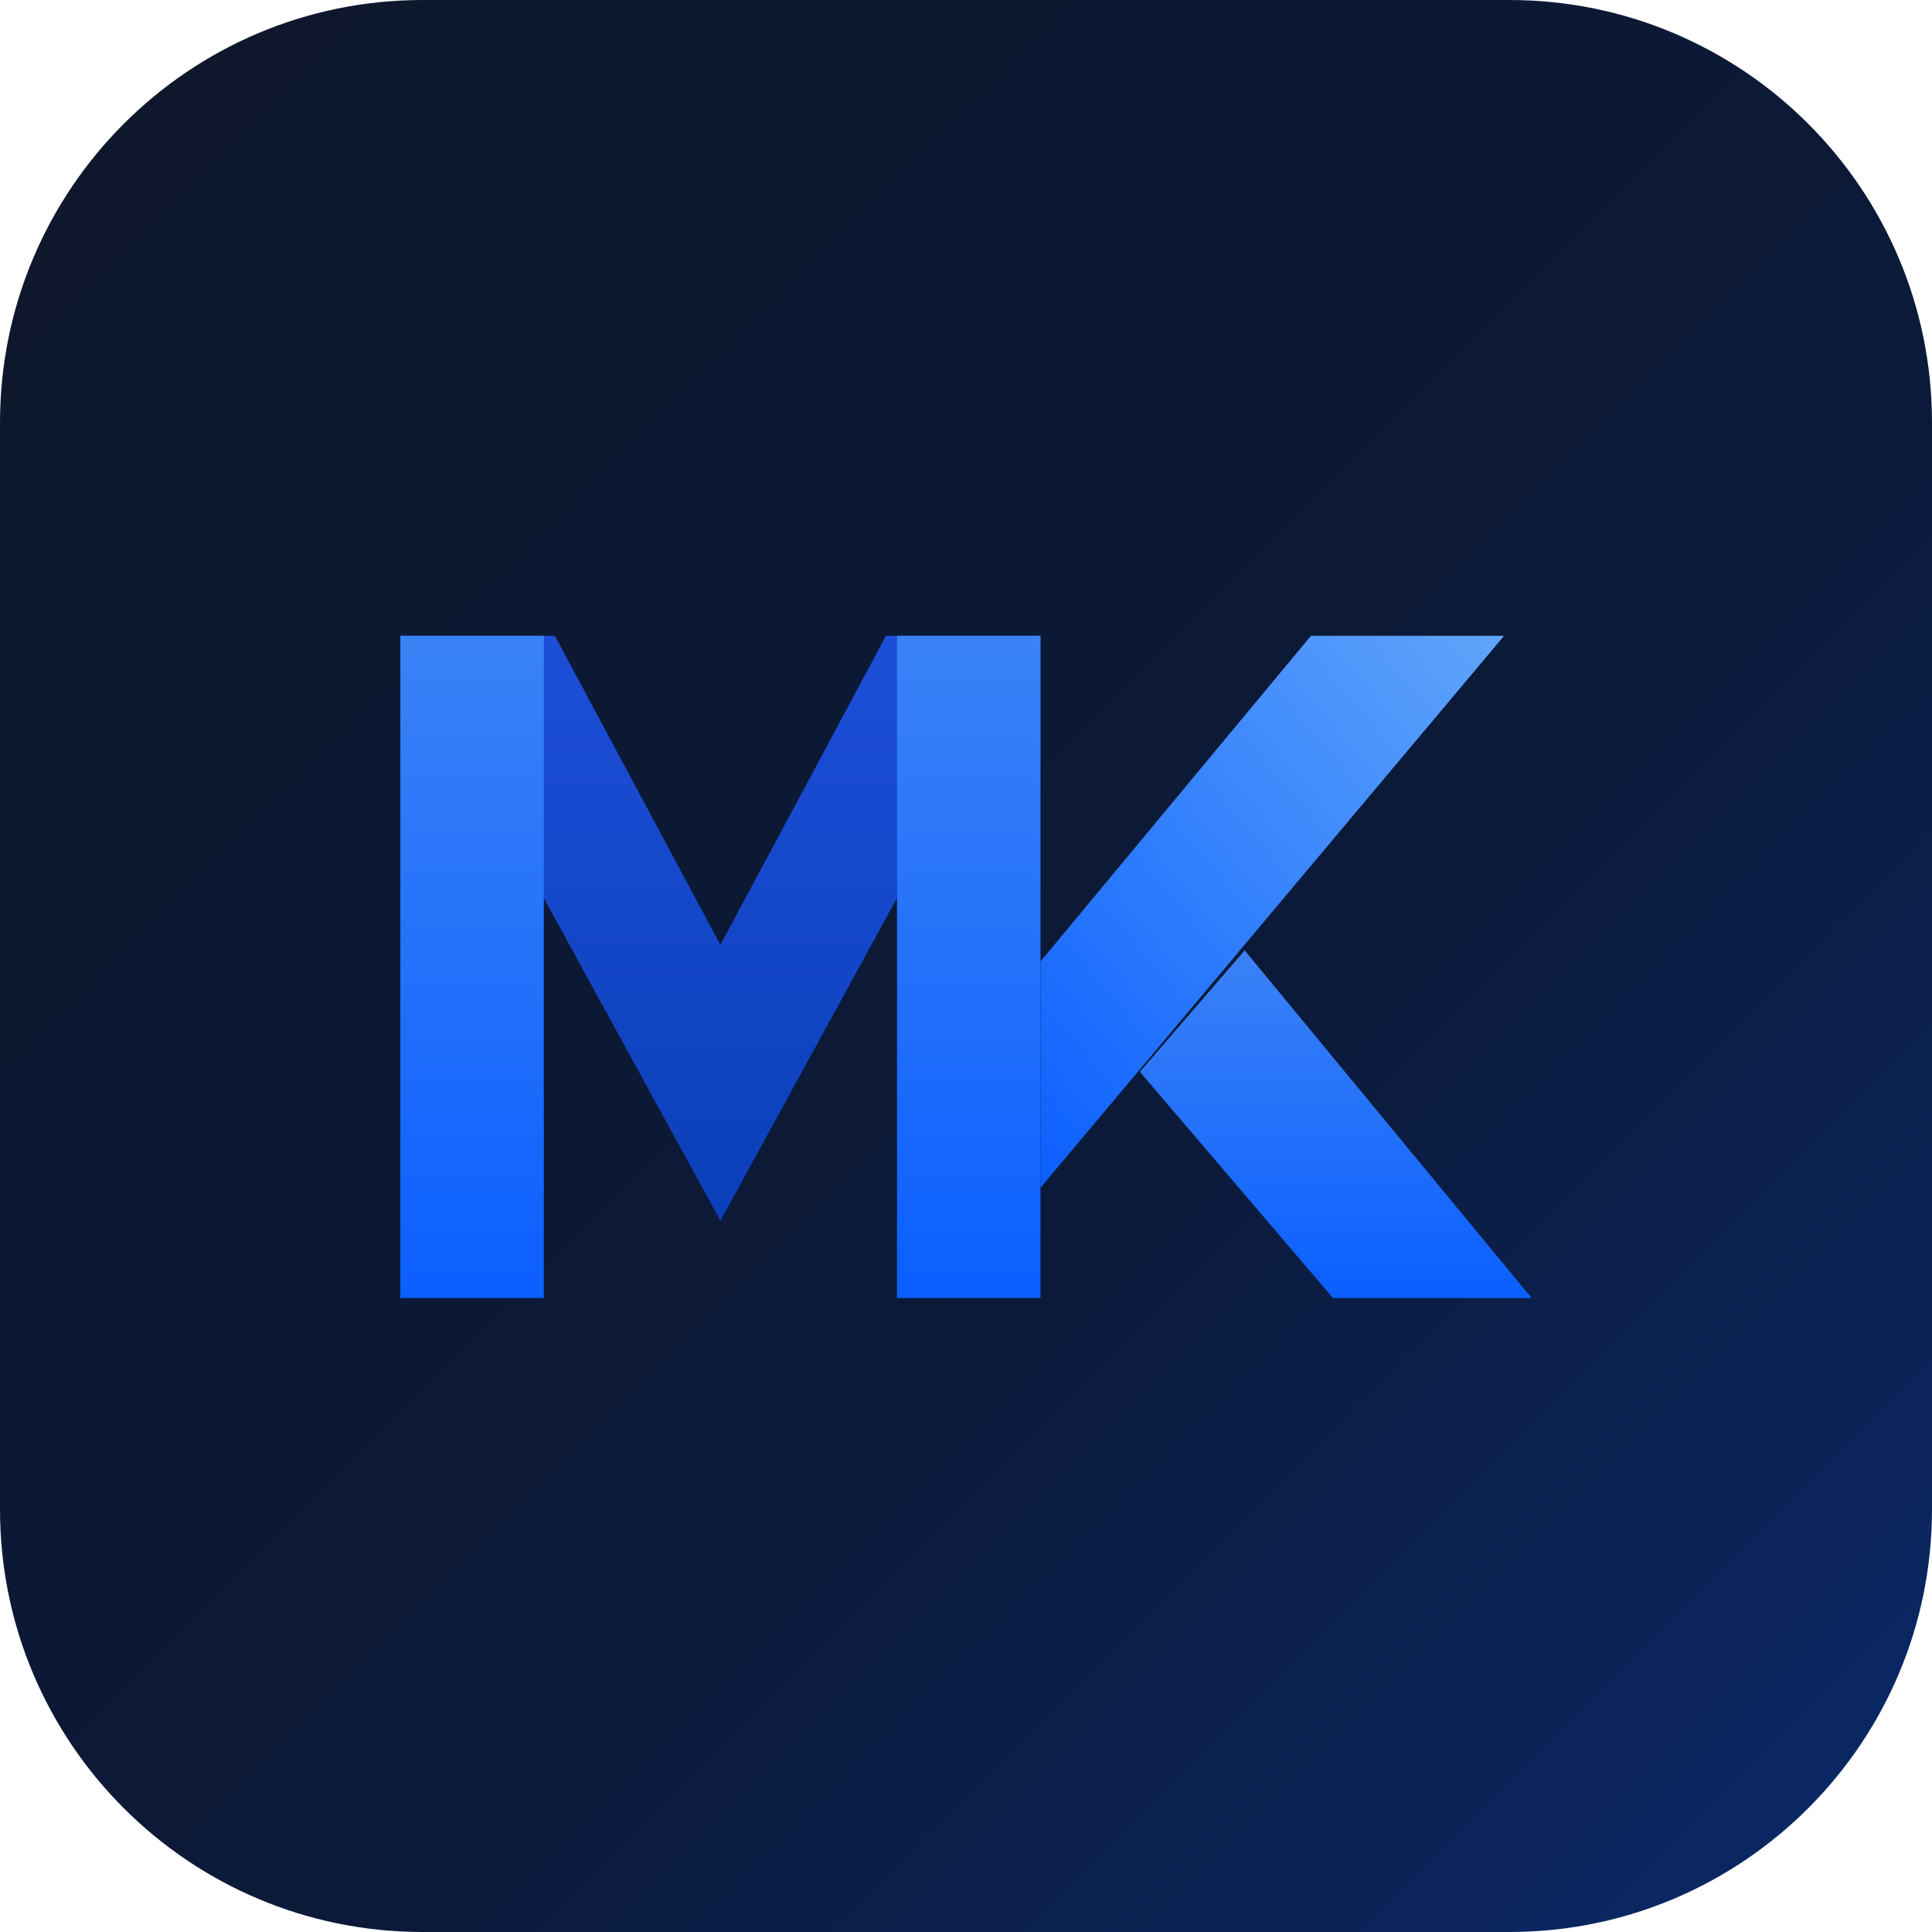
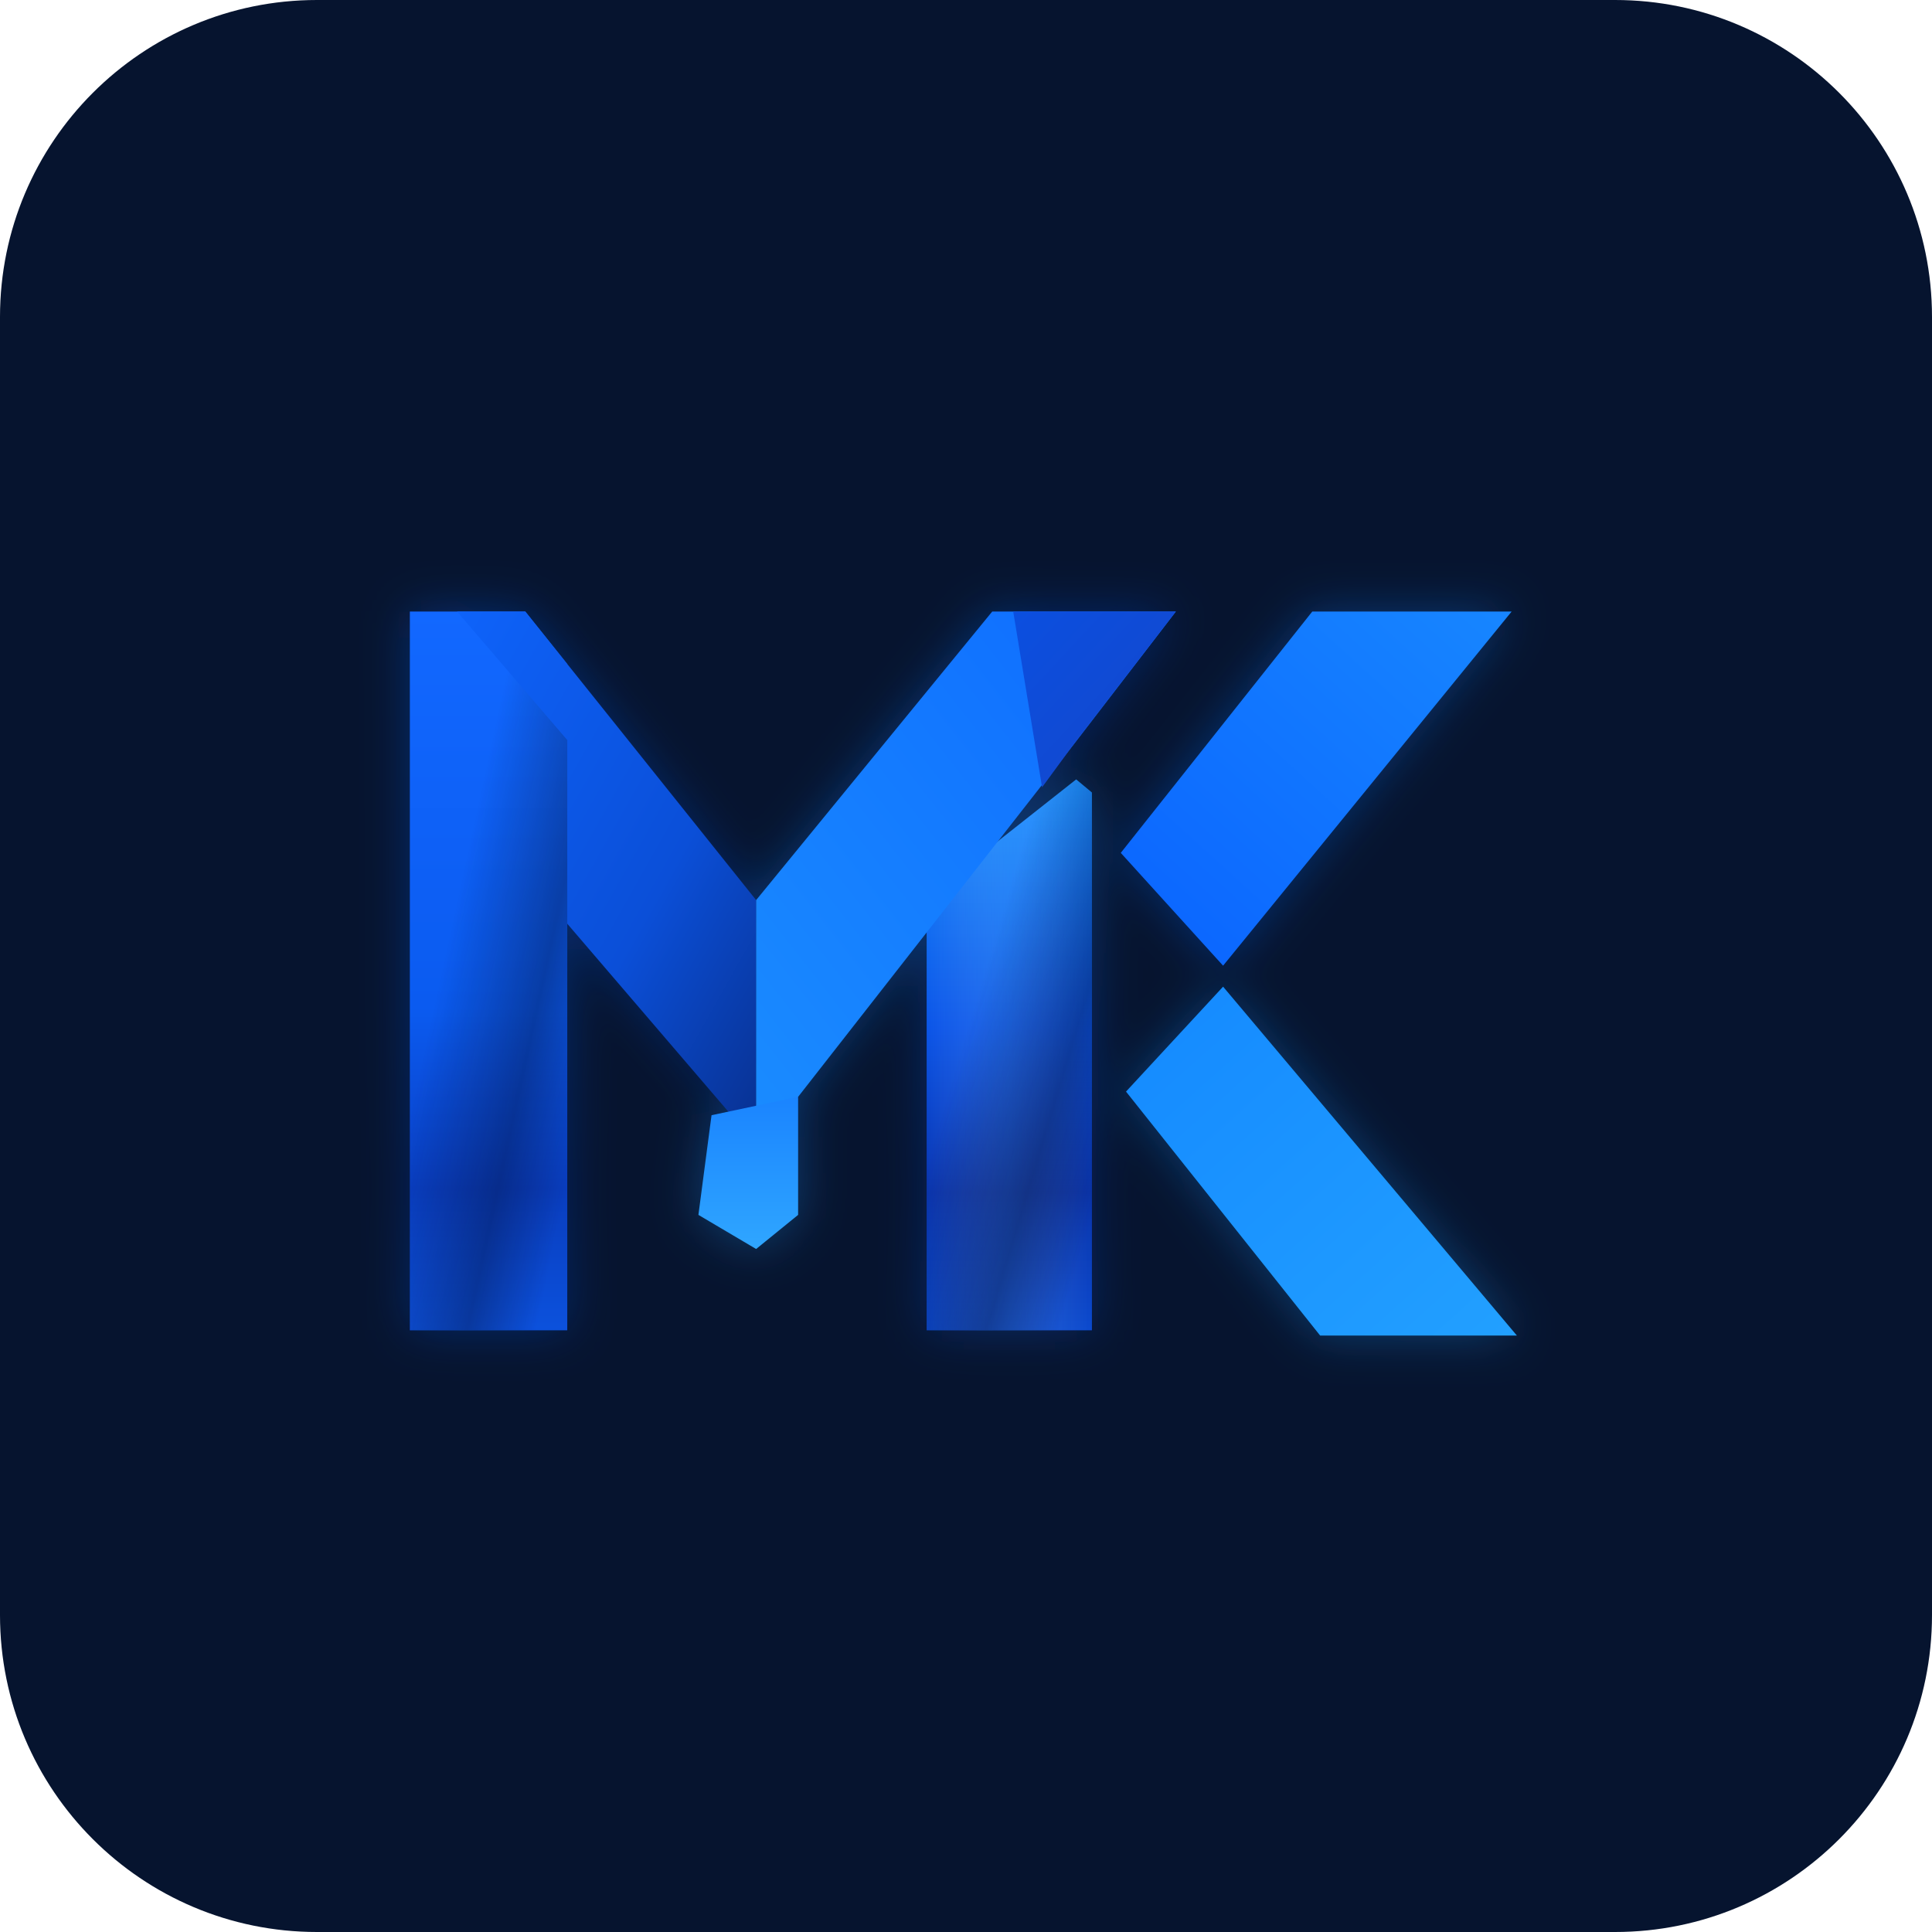
<svg xmlns="http://www.w3.org/2000/svg" viewBox="0 0 1024 1024" width="1024" height="1024">
-   <defs>
-     <linearGradient id="bg" x1="0" y1="0" x2="1" y2="1">
-       <stop offset="0" stop-color="#0F172A" />
-       <stop offset="0.6" stop-color="#0B1A3A" />
-       <stop offset="1" stop-color="#0B2A6B" />
-     </linearGradient>
-   </defs>
-   <rect width="1024" height="1024" rx="224" fill="url(#bg)" />
-   <svg x="212" y="337" width="600" height="351" viewBox="0 0 410 240">
+   <rect width="1024" height="1024" rx="168" fill="#06142F" />
+   <svg x="206" y="313" width="612" height="406" viewBox="160 225 440 292" overflow="visible">
    <defs>
-       <linearGradient id="stem" x1="0" y1="0" x2="0" y2="1">
-         <stop offset="0" stop-color="#3B82F6" />
-         <stop offset="1" stop-color="#0B5FFF" />
+       <linearGradient id="g-left" x1="0" y1="0" x2="0" y2="1">
+         <stop offset="0" stop-color="#1268FF" />
+         <stop offset="0.55" stop-color="#0B5BF0" />
+         <stop offset="0.8" stop-color="#0A3FC4" />
+         <stop offset="1" stop-color="#0D55E6" />
      </linearGradient>
-       <linearGradient id="vee" x1="0" y1="0" x2="0" y2="1">
-         <stop offset="0" stop-color="#1D4ED8" />
-         <stop offset="1" stop-color="#0B3FB8" />
+       <linearGradient id="g-diag" x1="0" y1="0" x2="1" y2="1">
+         <stop offset="0" stop-color="#0E63FA" />
+         <stop offset="0.6" stop-color="#0B4FD8" />
+         <stop offset="1" stop-color="#08308F" />
      </linearGradient>
-       <linearGradient id="arm" x1="0" y1="1" x2="1" y2="0">
-         <stop offset="0" stop-color="#0B5FFF" />
-         <stop offset="1" stop-color="#60A5FA" />
+       <linearGradient id="g-ribbon" x1="0" y1="1" x2="1" y2="0">
+         <stop offset="0" stop-color="#1A8CFF" />
+         <stop offset="1" stop-color="#0E6BFF" />
      </linearGradient>
+       <linearGradient id="g-fold" x1="0" y1="0" x2="1" y2="1">
+         <stop offset="0" stop-color="#0B4FE0" />
+         <stop offset="1" stop-color="#1546C9" />
+       </linearGradient>
+       <linearGradient id="g-right" x1="0" y1="0" x2="0" y2="1">
+         <stop offset="0" stop-color="#1A8EFF" />
+         <stop offset="0.45" stop-color="#0B55E8" />
+         <stop offset="0.75" stop-color="#0A35B0" />
+         <stop offset="1" stop-color="#0B4CD6" />
+       </linearGradient>
+       <linearGradient id="g-right-shine" x1="0" y1="0" x2="1" y2="0">
+         <stop offset="0" stop-color="#FFFFFF" stop-opacity="0" />
+         <stop offset="0.5" stop-color="#7CC4FF" stop-opacity="0.18" />
+         <stop offset="1" stop-color="#FFFFFF" stop-opacity="0" />
+       </linearGradient>
+       <linearGradient id="g-drop" x1="0" y1="0" x2="0" y2="1">
+         <stop offset="0" stop-color="#1A84FF" />
+         <stop offset="1" stop-color="#2FA6FF" />
+       </linearGradient>
+       <linearGradient id="g-arm-up" x1="0" y1="1" x2="1" y2="0">
+         <stop offset="0" stop-color="#0A63FF" />
+         <stop offset="1" stop-color="#1786FF" />
+       </linearGradient>
+       <linearGradient id="g-arm-down" x1="0" y1="0" x2="1" y2="1">
+         <stop offset="0" stop-color="#1489FF" />
+         <stop offset="1" stop-color="#22A0FF" />
+       </linearGradient>
+       <linearGradient id="g-band" x1="0" y1="0" x2="1" y2="1">
+         <stop offset="0.35" stop-color="#03113D" stop-opacity="0" />
+         <stop offset="0.68" stop-color="#03113D" stop-opacity="0.42" />
+         <stop offset="0.9" stop-color="#03113D" stop-opacity="0.05" />
+       </linearGradient>
+       <filter id="glow" x="-20%" y="-20%" width="140%" height="140%">
+         <feGaussianBlur stdDeviation="9" />
+       </filter>
    </defs>
-     <polygon points="0,0 56,0 116,112 176,0 232,0 116,212" fill="url(#vee)" />
-     <rect x="0" y="0" width="52" height="240" fill="url(#stem)" />
-     <rect x="180" y="0" width="52" height="240" fill="url(#stem)" />
-     <polygon points="232,118 330,0 400,0 232,200" fill="url(#arm)" />
-     <polygon points="268,158 306,114 410,240 338,240" fill="url(#stem)" />
+     <g filter="url(#glow)" opacity="0.32">
+       <polygon points="168,233 212,233 228,253 228,507 168,507" fill="url(#g-left)" />
+       <polygon points="186,233 212,233 300,343 300,436 228,352 228,282" fill="url(#g-diag)" />
+       <polygon points="365,507 365,342 422,297 428,302 428,507" fill="url(#g-right)" />
+       <polygon points="365,507 365,342 422,297 428,302 428,507" fill="url(#g-right-shine)" />
+       <polygon points="300,343 390,233 460,233 420,285 316,418 300,436" fill="url(#g-ribbon)" />
+       <polygon points="398,233 460,233 420,285 409,300" fill="url(#g-fold)" />
+       <polygon points="278,463 283,425 316,418 316,463 300,476" fill="url(#g-drop)" />
+       <polygon points="439,325 512,233 588,233 478,368" fill="url(#g-arm-up)" />
+       <polygon points="441,416 478,376 590,509 515,509" fill="url(#g-arm-down)" />
+     </g>
+     <polygon points="168,233 212,233 228,253 228,507 168,507" fill="url(#g-left)" />
+     <polygon points="168,233 212,233 228,253 228,507 168,507" fill="url(#g-band)" />
+     <polygon points="186,233 212,233 300,343 300,436 228,352 228,282" fill="url(#g-diag)" />
+     <polygon points="365,507 365,342 422,297 428,302 428,507" fill="url(#g-right)" />
+     <polygon points="365,507 365,342 422,297 428,302 428,507" fill="url(#g-right-shine)" />
+     <polygon points="365,507 365,342 422,297 428,302 428,507" fill="url(#g-band)" />
+     <polygon points="300,343 390,233 460,233 420,285 316,418 300,436" fill="url(#g-ribbon)" />
+     <polygon points="398,233 460,233 420,285 409,300" fill="url(#g-fold)" />
+     <polygon points="278,463 283,425 316,418 316,463 300,476" fill="url(#g-drop)" />
+     <polygon points="439,325 512,233 588,233 478,368" fill="url(#g-arm-up)" />
+     <polygon points="441,416 478,376 590,509 515,509" fill="url(#g-arm-down)" />
  </svg>
</svg>
